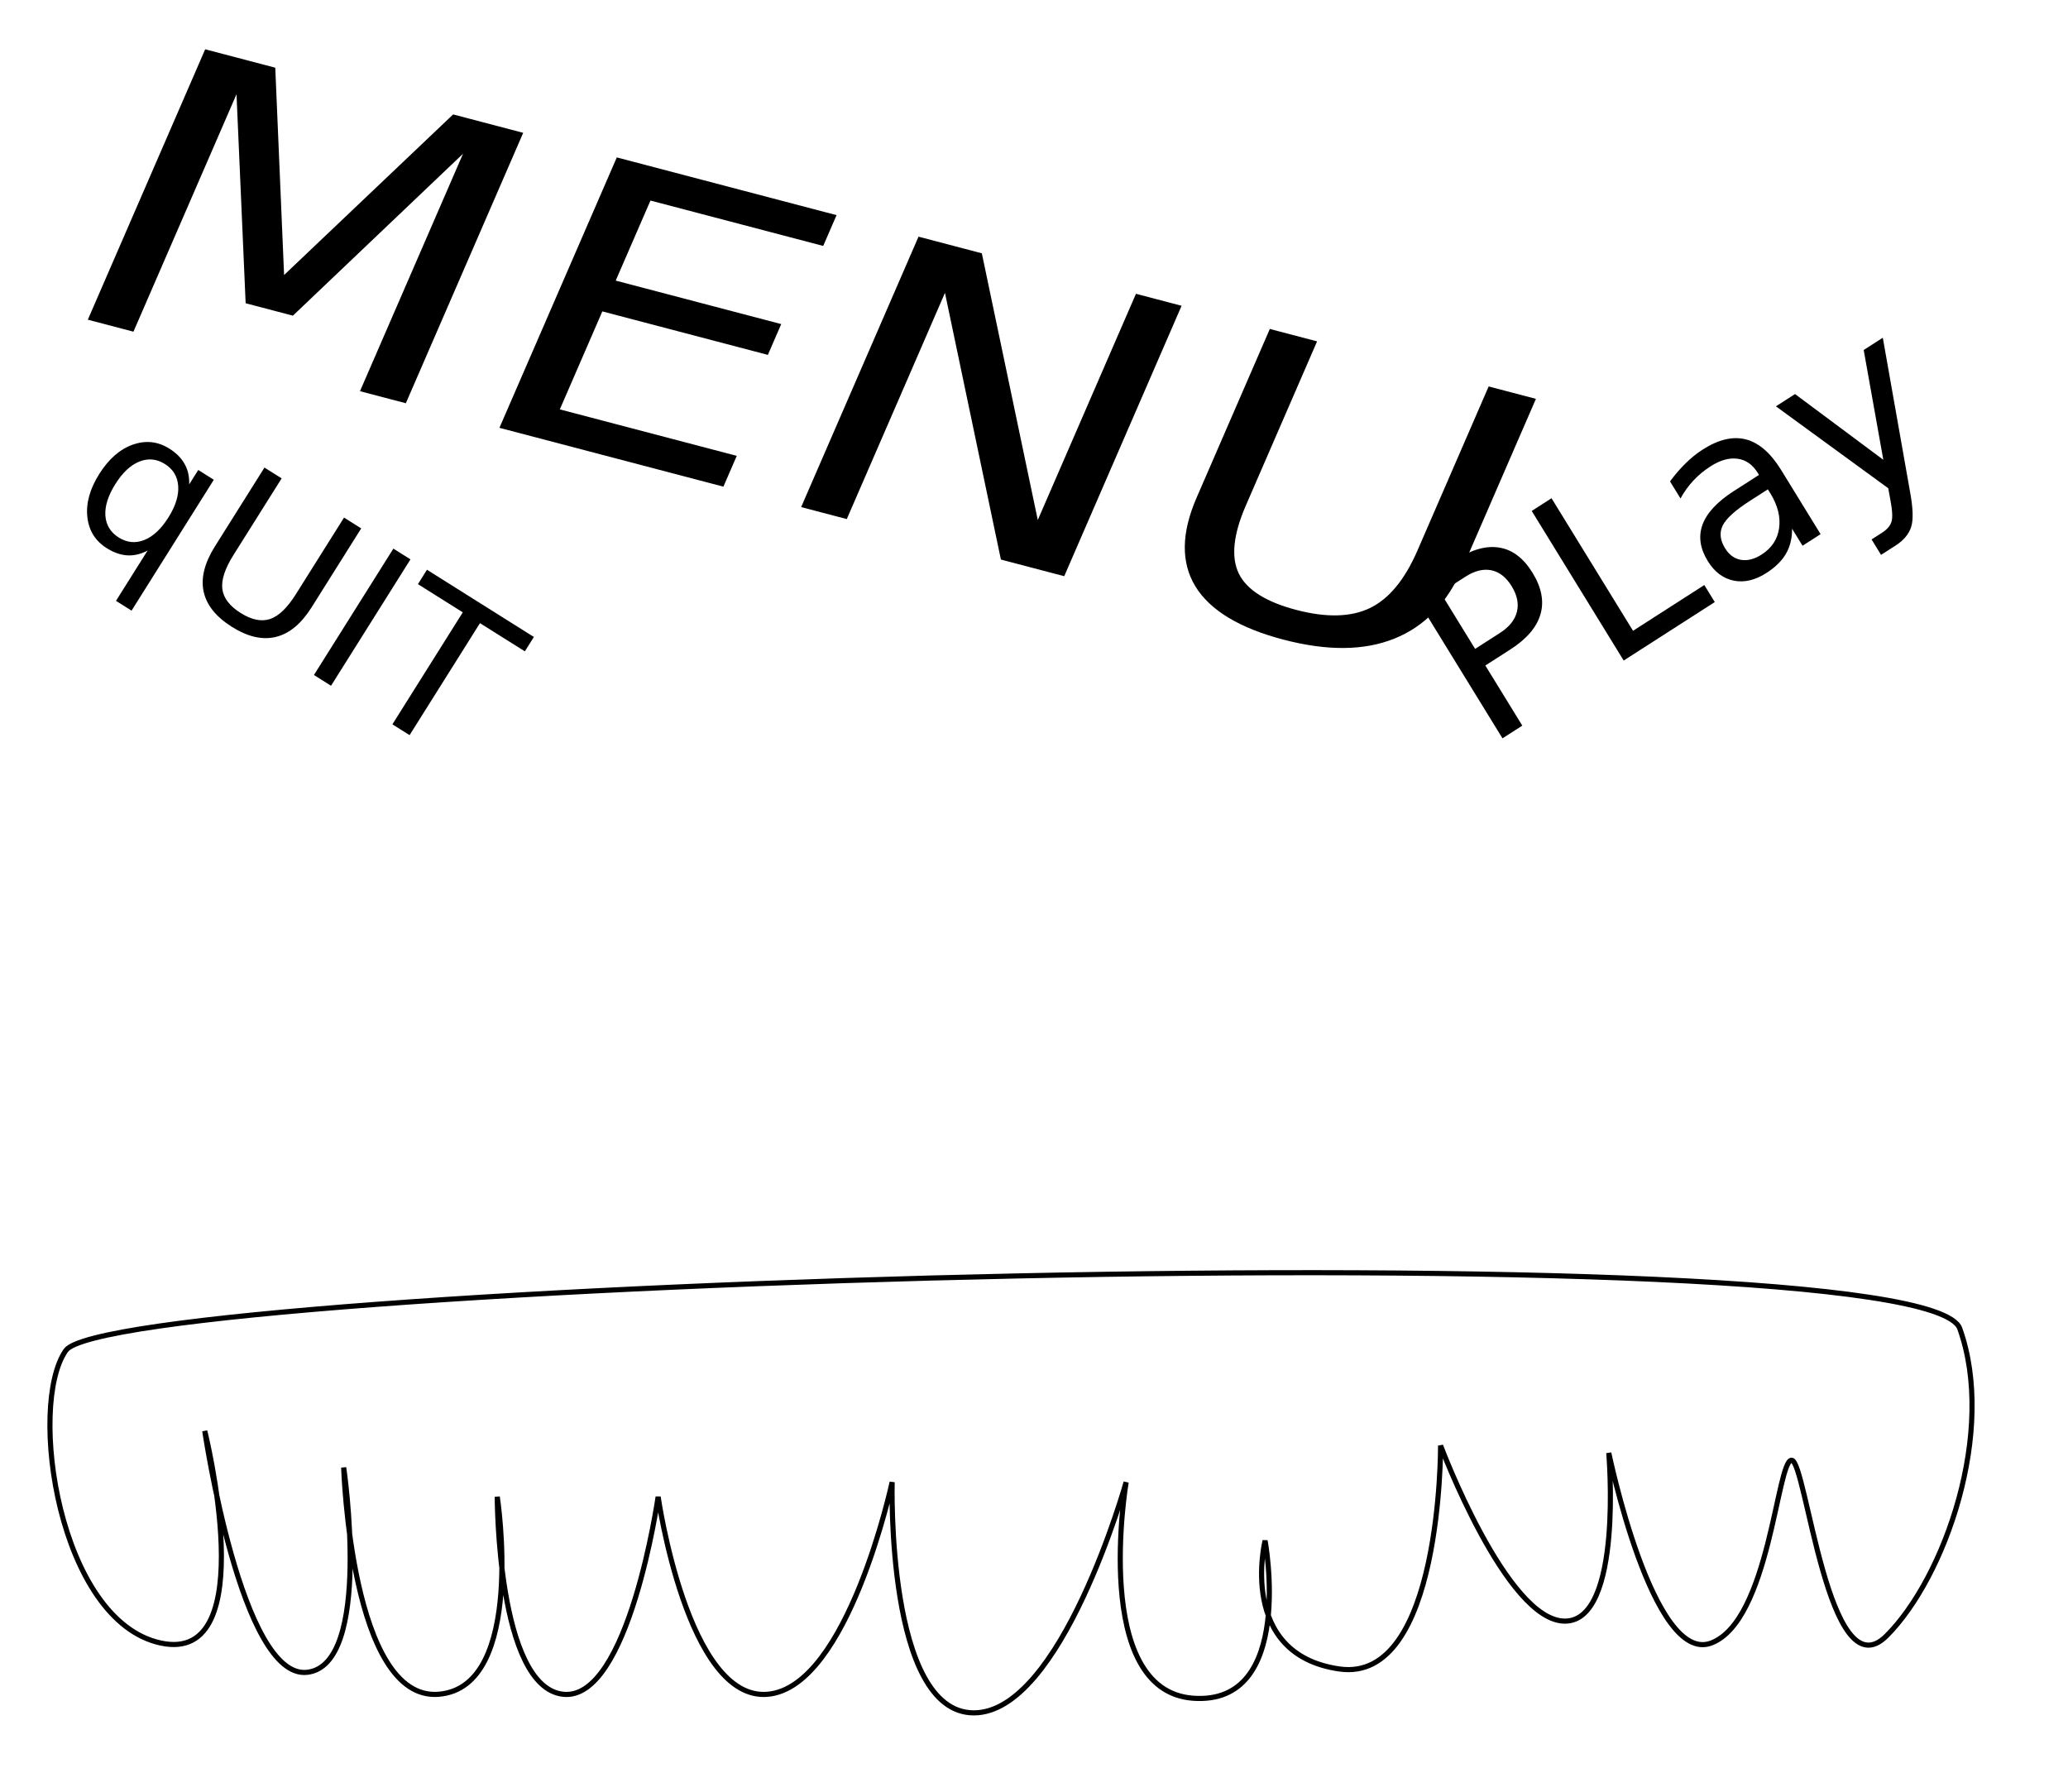
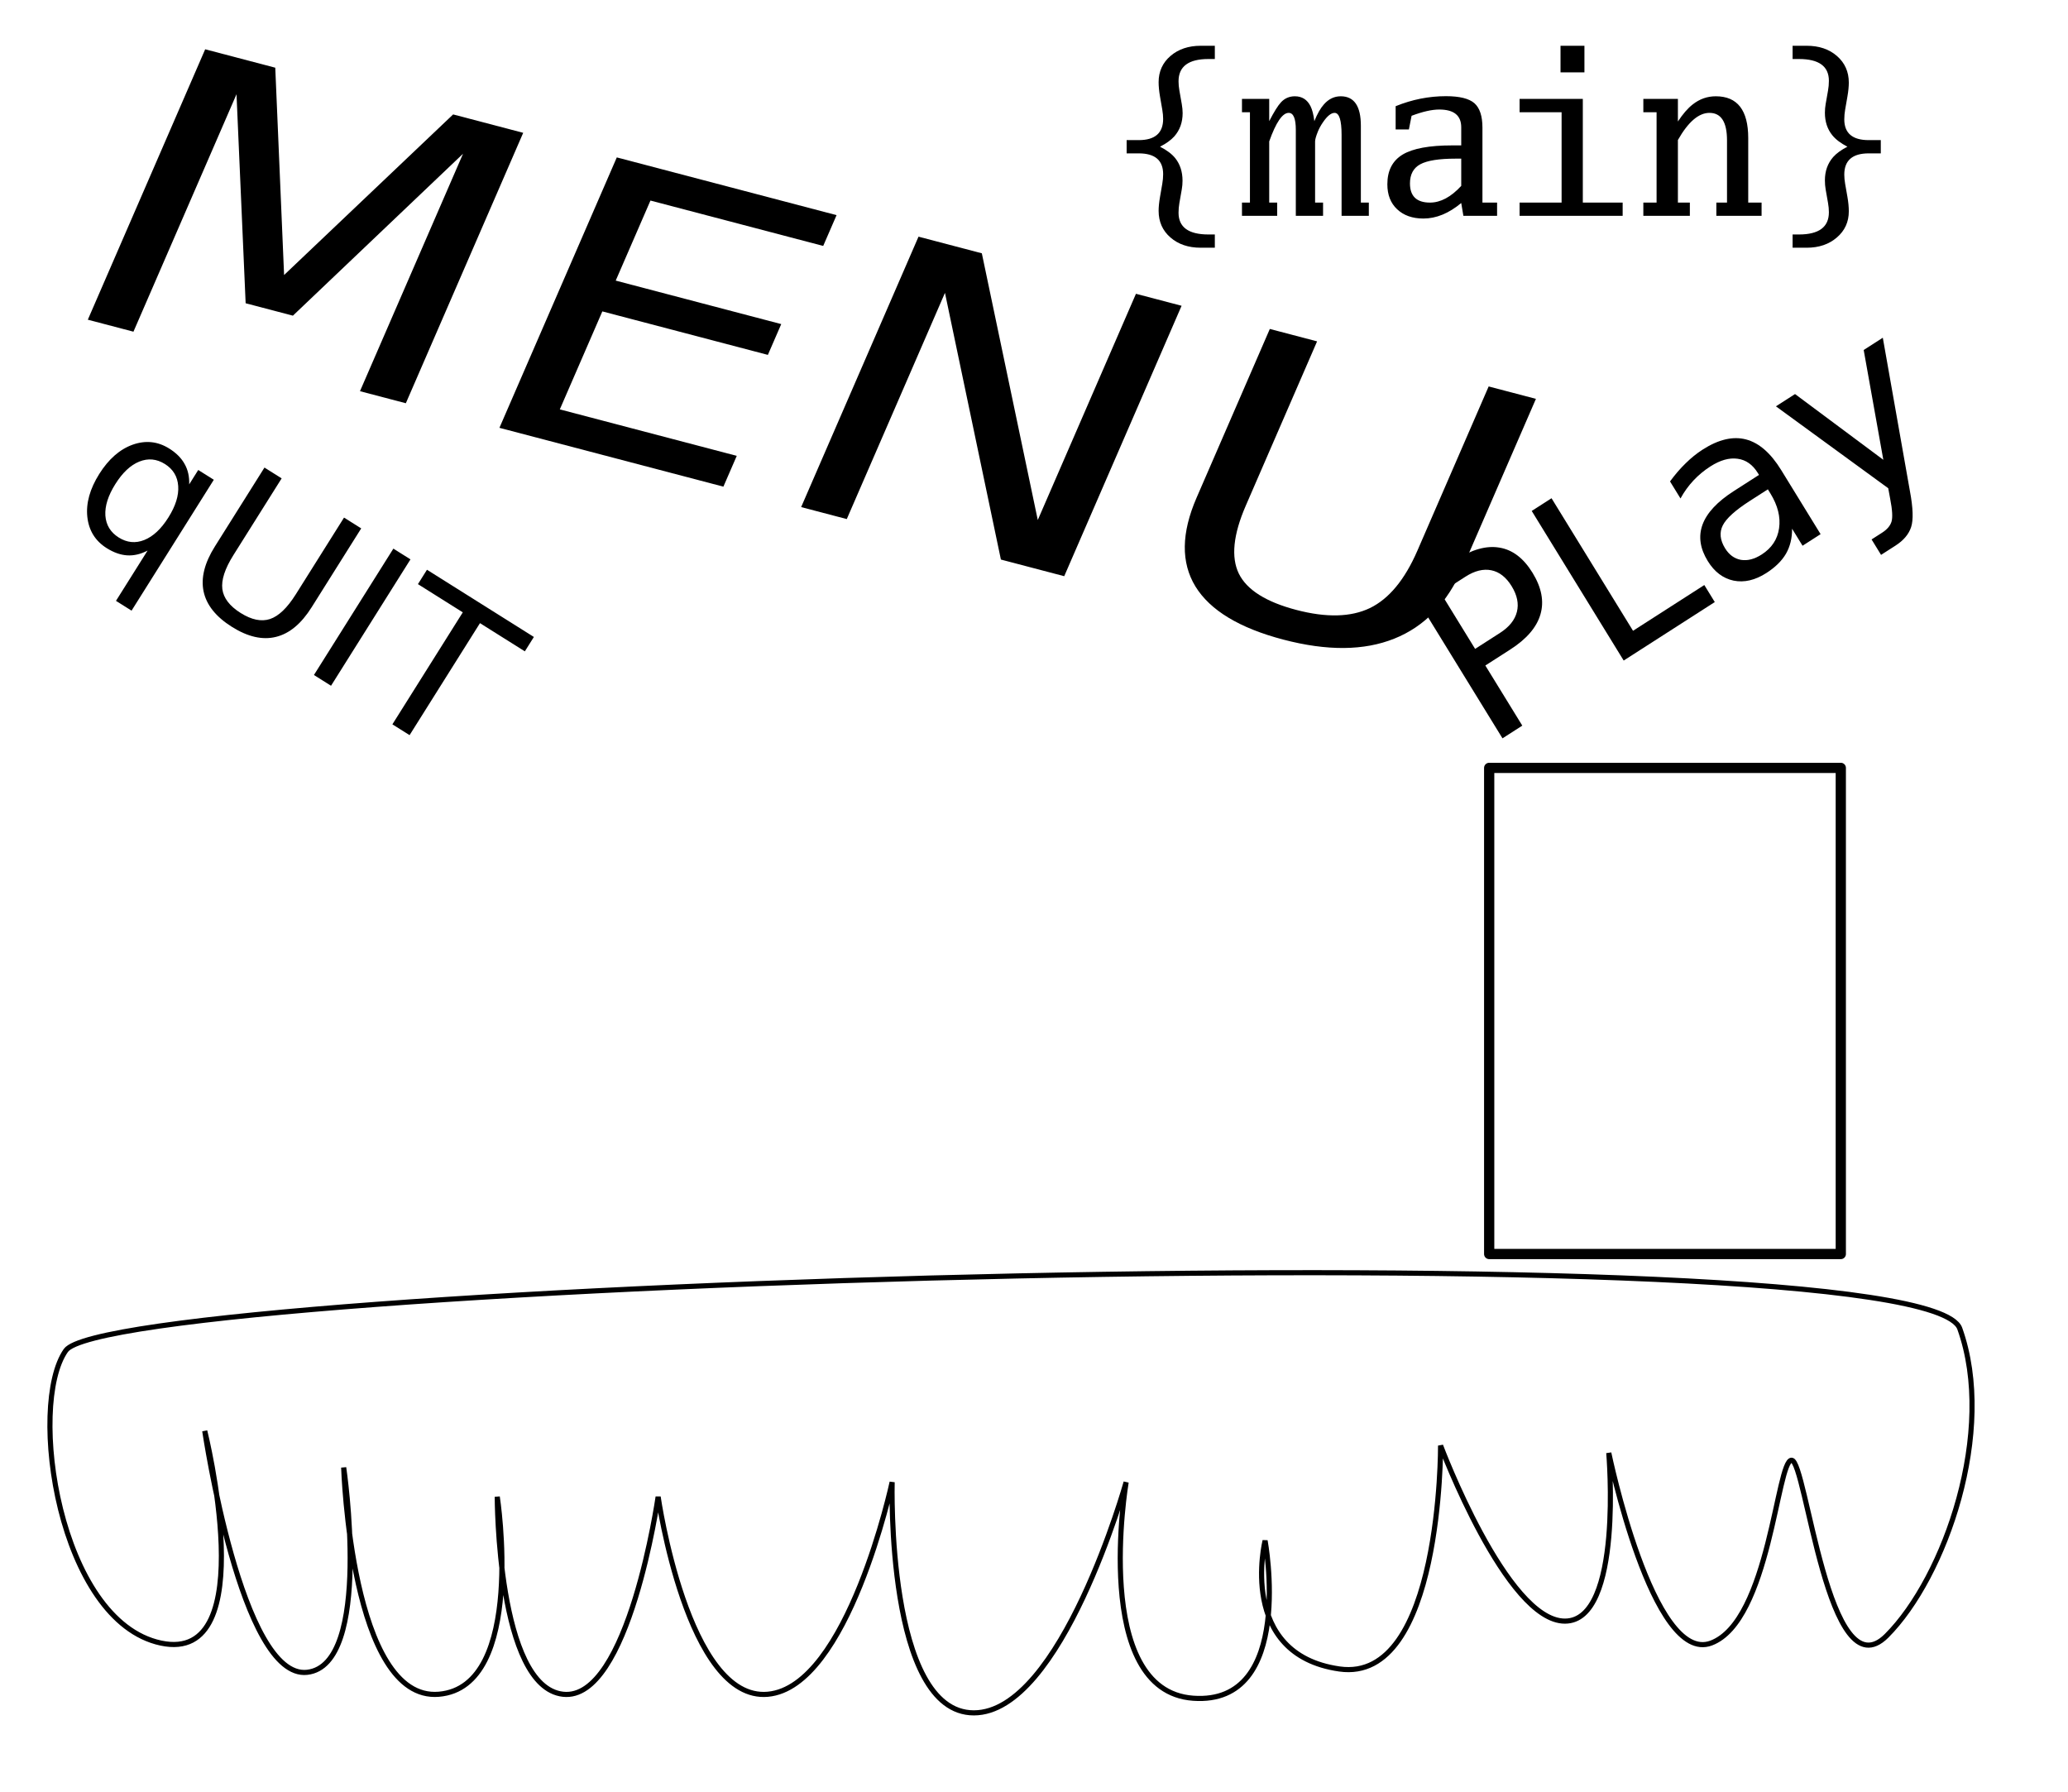
<svg xmlns="http://www.w3.org/2000/svg" version="1.0" width="404" height="350" id="svg2">
  <defs id="defs4" />
  <g id="layer1">
    <path d="M 12.857,263.791 C 22.043,250.67 375.714,239.505 382.857,259.505 C 390,279.505 380,308.076 368.571,319.505 C 357.143,330.934 352.857,285.219 350,285.219 C 347.143,285.219 345.714,316.648 334.286,320.934 C 322.857,325.219 314.286,283.791 314.286,283.791 C 314.286,283.791 317.143,316.648 305.714,316.648 C 294.286,316.648 281.429,282.362 281.429,282.362 C 281.429,282.362 281.674,328.854 261.674,325.997 C 241.674,323.14 247.143,300.934 247.143,300.934 C 247.143,300.934 253.102,333.14 233.102,331.711 C 213.102,330.282 220,289.505 220,289.505 C 220,289.505 207.388,334.568 190.245,334.568 C 173.102,334.568 174.286,289.505 174.286,289.505 C 174.286,289.505 165.714,329.505 150,330.934 C 134.286,332.362 128.571,292.362 128.571,292.362 C 128.571,292.362 122.857,332.362 110,330.934 C 97.143,329.505 97.143,292.362 97.143,292.362 C 97.143,292.362 102.857,329.505 85.714,330.934 C 68.571,332.362 67.143,286.648 67.143,286.648 C 67.143,286.648 72.857,325.219 60,326.648 C 47.143,328.076 40,279.505 40,279.505 C 40,279.505 51.429,325.219 31.429,320.934 C 11.429,316.648 5.351,274.513 12.857,263.791 z" id="path2443" style="fill:none;fill-rule:evenodd;stroke:#000000;stroke-width:1px;stroke-linecap:butt;stroke-linejoin:miter;stroke-opacity:1" />
    <path d="M 36.987,-0.968 L 49.731,-0.968 L 65.861,42.047 L 82.077,-0.968 L 94.82,-0.968 L 94.82,62.242 L 86.48,62.242 L 86.48,6.737 L 70.18,50.091 L 61.585,50.091 L 45.285,6.737 L 45.285,62.242 L 36.987,62.242 L 36.987,-0.968 M 111.84,-0.968 L 151.807,-0.968 L 151.807,6.229 L 120.392,6.229 L 120.392,24.942 L 150.494,24.942 L 150.494,32.14 L 120.392,32.14 L 120.392,55.044 L 152.569,55.044 L 152.569,62.242 L 111.84,62.242 L 111.84,-0.968 M 166.71,-0.968 L 178.225,-0.968 L 206.253,51.911 L 206.253,-0.968 L 214.551,-0.968 L 214.551,62.242 L 203.035,62.242 L 175.008,9.362 L 175.008,62.242 L 166.71,62.242 L 166.71,-0.968 M 230.597,-0.968 L 239.192,-0.968 L 239.192,37.432 C 239.191,44.206 240.419,49.089 242.875,52.081 C 245.33,55.044 249.31,56.526 254.814,56.526 C 260.29,56.526 264.255,55.044 266.711,52.081 C 269.167,49.089 270.394,44.206 270.394,37.432 L 270.394,-0.968 L 278.989,-0.968 L 278.989,38.49 C 278.989,46.732 276.943,52.956 272.85,57.161 C 268.785,61.367 262.774,63.47 254.814,63.47 C 246.826,63.47 240.786,61.367 236.694,57.161 C 232.629,52.956 230.597,46.732 230.597,38.49 L 230.597,-0.968" transform="matrix(1.07425,0.2821475,-0.3627239,0.8356137,0,0)" id="text2445" style="font-size:86.707px;font-style:normal;font-weight:normal;fill:#000000;fill-opacity:1;stroke:none;stroke-width:1px;stroke-linecap:butt;stroke-linejoin:miter;stroke-opacity:1;font-family:Bitstream Vera Sans" />
    <path d="M 69.399,68.062 C 69.399,70.706 69.939,72.782 71.02,74.293 C 72.114,75.79 73.611,76.539 75.512,76.539 C 77.413,76.539 78.91,75.79 80.004,74.293 C 81.098,72.782 81.645,70.706 81.645,68.062 C 81.645,65.419 81.098,63.349 80.004,61.851 C 78.91,60.341 77.413,59.586 75.512,59.586 C 73.611,59.586 72.114,60.341 71.02,61.851 C 69.939,63.349 69.399,65.419 69.399,68.062 M 81.645,75.699 C 80.89,77.001 79.933,77.971 78.774,78.609 C 77.628,79.234 76.248,79.547 74.633,79.547 C 71.99,79.547 69.835,78.492 68.168,76.383 C 66.515,74.273 65.688,71.5 65.688,68.062 C 65.688,64.625 66.515,61.851 68.168,59.742 C 69.835,57.633 71.99,56.578 74.633,56.578 C 76.248,56.578 77.628,56.897 78.774,57.535 C 79.933,58.16 80.89,59.124 81.645,60.426 L 81.645,57.105 L 85.239,57.105 L 85.239,87.301 L 81.645,87.301 L 81.645,75.699 M 92.348,49.82 L 96.313,49.82 L 96.313,67.535 C 96.313,70.66 96.879,72.913 98.012,74.293 C 99.145,75.66 100.981,76.344 103.52,76.344 C 106.046,76.344 107.875,75.66 109.008,74.293 C 110.141,72.913 110.707,70.66 110.707,67.535 L 110.707,49.82 L 114.672,49.82 L 114.672,68.023 C 114.672,71.825 113.728,74.696 111.84,76.637 C 109.965,78.577 107.192,79.547 103.52,79.547 C 99.835,79.547 97.048,78.577 95.16,76.637 C 93.285,74.696 92.348,71.825 92.348,68.023 L 92.348,49.82 M 122.094,49.82 L 126.039,49.82 L 126.039,78.98 L 122.094,78.98 L 122.094,49.82 M 129.848,49.82 L 154.516,49.82 L 154.516,53.14 L 144.164,53.14 L 144.164,78.98 L 140.199,78.98 L 140.199,53.14 L 129.848,53.14 L 129.848,49.82" transform="matrix(0.8466013,0.5322276,-0.5322276,0.8466013,0,0)" id="text2449" style="font-size:40px;font-style:normal;font-weight:normal;fill:#000000;fill-opacity:1;stroke:none;stroke-width:1px;stroke-linecap:butt;stroke-linejoin:miter;stroke-opacity:1;font-family:Bitstream Vera Sans" />
    <path d="M 179.935,248.295 L 179.935,261.123 L 185.743,261.123 C 187.893,261.123 189.554,260.567 190.728,259.454 C 191.902,258.341 192.489,256.756 192.489,254.698 C 192.489,252.655 191.902,251.077 190.728,249.964 C 189.554,248.852 187.893,248.295 185.743,248.295 L 179.935,248.295 M 175.317,244.499 L 185.743,244.499 C 189.57,244.499 192.458,245.368 194.41,247.106 C 196.376,248.829 197.359,251.359 197.359,254.698 C 197.359,258.067 196.376,260.612 194.41,262.335 C 192.458,264.057 189.57,264.919 185.743,264.919 L 179.935,264.919 L 179.935,278.638 L 175.317,278.638 L 175.317,244.499 M 203.579,244.499 L 208.198,244.499 L 208.198,274.751 L 224.821,274.751 L 224.821,278.638 L 203.579,278.638 L 203.579,244.499 M 241.102,265.765 C 237.703,265.765 235.347,266.153 234.036,266.931 C 232.725,267.708 232.07,269.035 232.07,270.91 C 232.07,272.403 232.558,273.592 233.533,274.477 C 234.524,275.346 235.866,275.78 237.558,275.78 C 239.89,275.78 241.757,274.957 243.16,273.31 C 244.578,271.649 245.286,269.446 245.286,266.702 L 245.286,265.765 L 241.102,265.765 M 249.494,264.027 L 249.494,278.638 L 245.286,278.638 L 245.286,274.751 C 244.326,276.306 243.129,277.457 241.696,278.204 C 240.264,278.935 238.51,279.301 236.437,279.301 C 233.815,279.301 231.727,278.57 230.172,277.106 C 228.632,275.628 227.863,273.653 227.863,271.184 C 227.863,268.303 228.823,266.131 230.744,264.667 C 232.68,263.204 235.561,262.472 239.387,262.472 L 245.286,262.472 L 245.286,262.06 C 245.286,260.124 244.646,258.631 243.366,257.579 C 242.1,256.512 240.317,255.978 238.015,255.978 C 236.552,255.978 235.126,256.153 233.739,256.504 C 232.352,256.855 231.018,257.381 229.738,258.082 L 229.738,254.195 C 231.277,253.6 232.771,253.158 234.219,252.868 C 235.667,252.563 237.078,252.411 238.45,252.411 C 242.154,252.411 244.921,253.371 246.75,255.292 C 248.579,257.213 249.494,260.124 249.494,264.027 M 268.838,281.016 C 267.649,284.065 266.491,286.054 265.363,286.984 C 264.235,287.914 262.726,288.379 260.835,288.379 L 257.474,288.379 L 257.474,284.858 L 259.944,284.858 C 261.102,284.858 262.001,284.583 262.642,284.035 C 263.282,283.486 263.991,282.19 264.768,280.147 L 265.523,278.227 L 255.165,253.028 L 259.623,253.028 L 267.626,273.059 L 275.63,253.028 L 280.088,253.028 L 268.838,281.016" transform="matrix(0.8377826,-0.5376587,0.5262969,0.8558687,0,0)" id="text2453" style="font-size:46.83px;font-style:normal;font-weight:normal;fill:#000000;fill-opacity:1;stroke:none;stroke-width:1px;stroke-linecap:butt;stroke-linejoin:miter;stroke-opacity:1;font-family:Bitstream Vera Sans" />
+     <rect width="68.69" height="94.954" x="290.924" y="149.99" id="rect2500" style="opacity:1;fill:none;fill-opacity:0.847;stroke:#000000;stroke-width:2;stroke-linejoin:round;stroke-miterlimit:4;stroke-dasharray:none;stroke-opacity:1" />
+     <path d="M 237.327,48.387 L 234.571,48.387 C 232.159,48.387 230.188,47.72 228.659,46.388 C 227.116,45.055 226.345,43.316 226.345,41.17 C 226.345,40.427 226.436,39.522 226.619,38.456 L 227.06,35.911 C 227.173,35.252 227.229,34.62 227.229,34.017 C 227.229,31.31 225.637,29.957 222.453,29.957 L 220.097,29.957 L 220.097,27.369 L 222.453,27.369 C 225.637,27.369 227.229,25.988 227.229,23.225 C 227.229,22.678 227.173,22.075 227.06,21.415 L 226.619,18.87 C 226.436,17.804 226.345,16.864 226.345,16.051 C 226.345,13.961 227.123,12.25 228.68,10.917 C 230.223,9.599 232.187,8.94 234.571,8.94 L 237.327,8.94 L 237.327,11.527 L 236.086,11.527 C 232.187,11.527 230.237,12.979 230.237,15.882 C 230.237,16.443 230.293,17.046 230.405,17.692 L 230.868,20.321 C 230.98,20.967 231.037,21.556 231.037,22.089 C 231.037,23.898 230.49,25.42 229.396,26.654 C 228.75,27.369 227.825,28.036 226.619,28.653 C 227.937,29.326 228.926,30.069 229.585,30.883 C 230.539,32.075 231.016,33.548 231.016,35.301 C 231.016,35.876 230.966,36.444 230.868,37.005 L 230.405,39.635 C 230.293,40.28 230.237,40.918 230.237,41.549 C 230.237,44.382 232.187,45.799 236.086,45.799 L 237.327,45.799 L 237.327,48.387 M 242.629,42.159 L 242.629,39.572 L 244.186,39.572 L 244.186,21.92 L 242.629,21.92 L 242.629,19.312 L 247.951,19.312 L 247.951,23.667 C 248.891,21.843 249.662,20.609 250.266,19.964 C 250.995,19.192 251.893,18.807 252.959,18.807 C 254.361,18.807 255.385,19.459 256.03,20.763 C 256.367,21.436 256.612,22.404 256.766,23.667 C 257.356,22.208 257.98,21.114 258.639,20.385 C 259.565,19.333 260.659,18.807 261.921,18.807 C 264.544,18.807 265.855,20.721 265.855,24.55 L 265.855,39.572 L 267.412,39.572 L 267.412,42.159 L 262.089,42.159 L 262.089,26.338 C 262.089,23.477 261.633,22.047 260.722,22.047 C 260.048,22.047 259.298,22.65 258.471,23.856 C 258.036,24.487 257.699,25.097 257.461,25.686 C 257.096,26.598 256.914,27.243 256.914,27.622 L 256.914,39.572 L 258.471,39.572 L 258.471,42.159 L 253.148,42.159 L 253.148,25.371 C 253.148,23.155 252.685,22.047 251.759,22.047 C 250.539,22.047 249.27,23.905 247.951,27.622 L 247.951,39.572 L 249.508,39.572 L 249.508,42.159 L 242.629,42.159 M 285.463,39.656 C 283.036,41.675 280.575,42.685 278.078,42.685 C 275.932,42.685 274.221,42.082 272.945,40.876 C 271.669,39.684 271.03,38.057 271.03,35.995 C 271.03,33.33 272.026,31.395 274.018,30.188 C 276.01,28.996 279.228,28.4 283.674,28.4 L 285.463,28.4 L 285.463,24.866 C 285.463,22.552 284.032,21.394 281.171,21.394 C 279.726,21.394 277.924,21.801 275.764,22.615 L 275.238,25.286 L 272.65,25.286 L 272.65,20.742 C 275.862,19.438 279.137,18.786 282.475,18.786 C 285.126,18.786 286.977,19.241 288.029,20.153 C 289.081,21.079 289.607,22.671 289.607,24.929 L 289.607,39.572 L 292.468,39.572 L 292.468,42.159 L 285.884,42.159 L 285.463,39.656 M 285.463,36.311 L 285.463,30.988 L 284.348,30.988 C 281.122,30.988 278.829,31.353 277.468,32.082 C 276.122,32.811 275.448,34.059 275.448,35.827 C 275.448,38.323 276.753,39.572 279.362,39.572 C 281.423,39.572 283.457,38.485 285.463,36.311 M 296.865,42.159 L 296.865,39.572 L 305.07,39.572 L 305.07,21.92 L 296.865,21.92 L 296.865,19.312 L 309.215,19.312 L 309.215,39.572 L 316.999,39.572 L 316.999,42.159 L 296.865,42.159 M 304.86,14.136 L 304.86,8.94 L 309.531,8.94 L 309.531,14.136 L 304.86,14.136 M 321.039,42.159 L 321.039,39.572 L 323.626,39.572 L 323.626,21.92 L 321.039,21.92 L 321.039,19.312 L 327.792,19.312 L 327.792,23.73 C 328.76,22.257 329.72,21.149 330.674,20.406 C 332.021,19.34 333.528,18.807 335.197,18.807 C 339.419,18.807 341.53,21.528 341.53,26.97 L 341.53,39.572 L 344.139,39.572 L 344.139,42.159 L 335.303,42.159 L 335.303,39.572 L 337.385,39.572 L 337.385,27.411 C 337.385,23.835 336.242,22.047 333.956,22.047 C 331.852,22.047 329.797,23.814 327.792,27.348 L 327.792,39.572 L 330.127,39.572 L 330.127,42.159 L 321.039,42.159 M 350.198,8.94 L 352.954,8.94 C 355.366,8.94 357.337,9.606 358.865,10.938 C 360.408,12.285 361.18,14.017 361.18,16.135 C 361.18,16.906 361.088,17.818 360.906,18.87 L 360.464,21.415 C 360.352,22.061 360.296,22.692 360.296,23.309 C 360.296,26.016 361.888,27.369 365.072,27.369 L 367.428,27.369 L 367.428,29.957 L 365.072,29.957 C 361.888,29.957 360.296,31.339 360.296,34.102 C 360.296,34.677 360.352,35.28 360.464,35.911 L 360.906,38.435 C 361.088,39.473 361.18,40.42 361.18,41.276 C 361.18,43.351 360.401,45.055 358.844,46.388 C 357.302,47.72 355.338,48.387 352.954,48.387 L 350.198,48.387 L 350.198,45.799 L 351.439,45.799 C 355.338,45.799 357.288,44.354 357.288,41.465 C 357.288,40.876 357.231,40.266 357.119,39.635 L 356.656,37.005 C 356.558,36.444 356.509,35.848 356.509,35.217 C 356.509,33.421 357.049,31.907 358.129,30.672 C 358.76,29.957 359.686,29.284 360.906,28.653 C 359.602,27.979 358.62,27.236 357.961,26.423 C 356.993,25.23 356.509,23.765 356.509,22.026 C 356.509,21.451 356.558,20.882 356.656,20.321 L 357.119,17.692 C 357.231,17.061 357.288,16.422 357.288,15.777 C 357.288,12.944 355.338,11.527 351.439,11.527 L 350.198,11.527 L 350.198,8.94" id="text2502" style="font-size:43.086px;font-style:normal;font-variant:normal;font-weight:normal;font-stretch:normal;text-align:start;line-height:125%;writing-mode:lr-tb;text-anchor:start;fill:#000000;fill-opacity:1;stroke:none;stroke-width:1px;stroke-linecap:butt;stroke-linejoin:miter;stroke-opacity:1;font-family:Luxi Mono;-inkscape-font-specification:Luxi Mono" />
  </g>
</svg>
